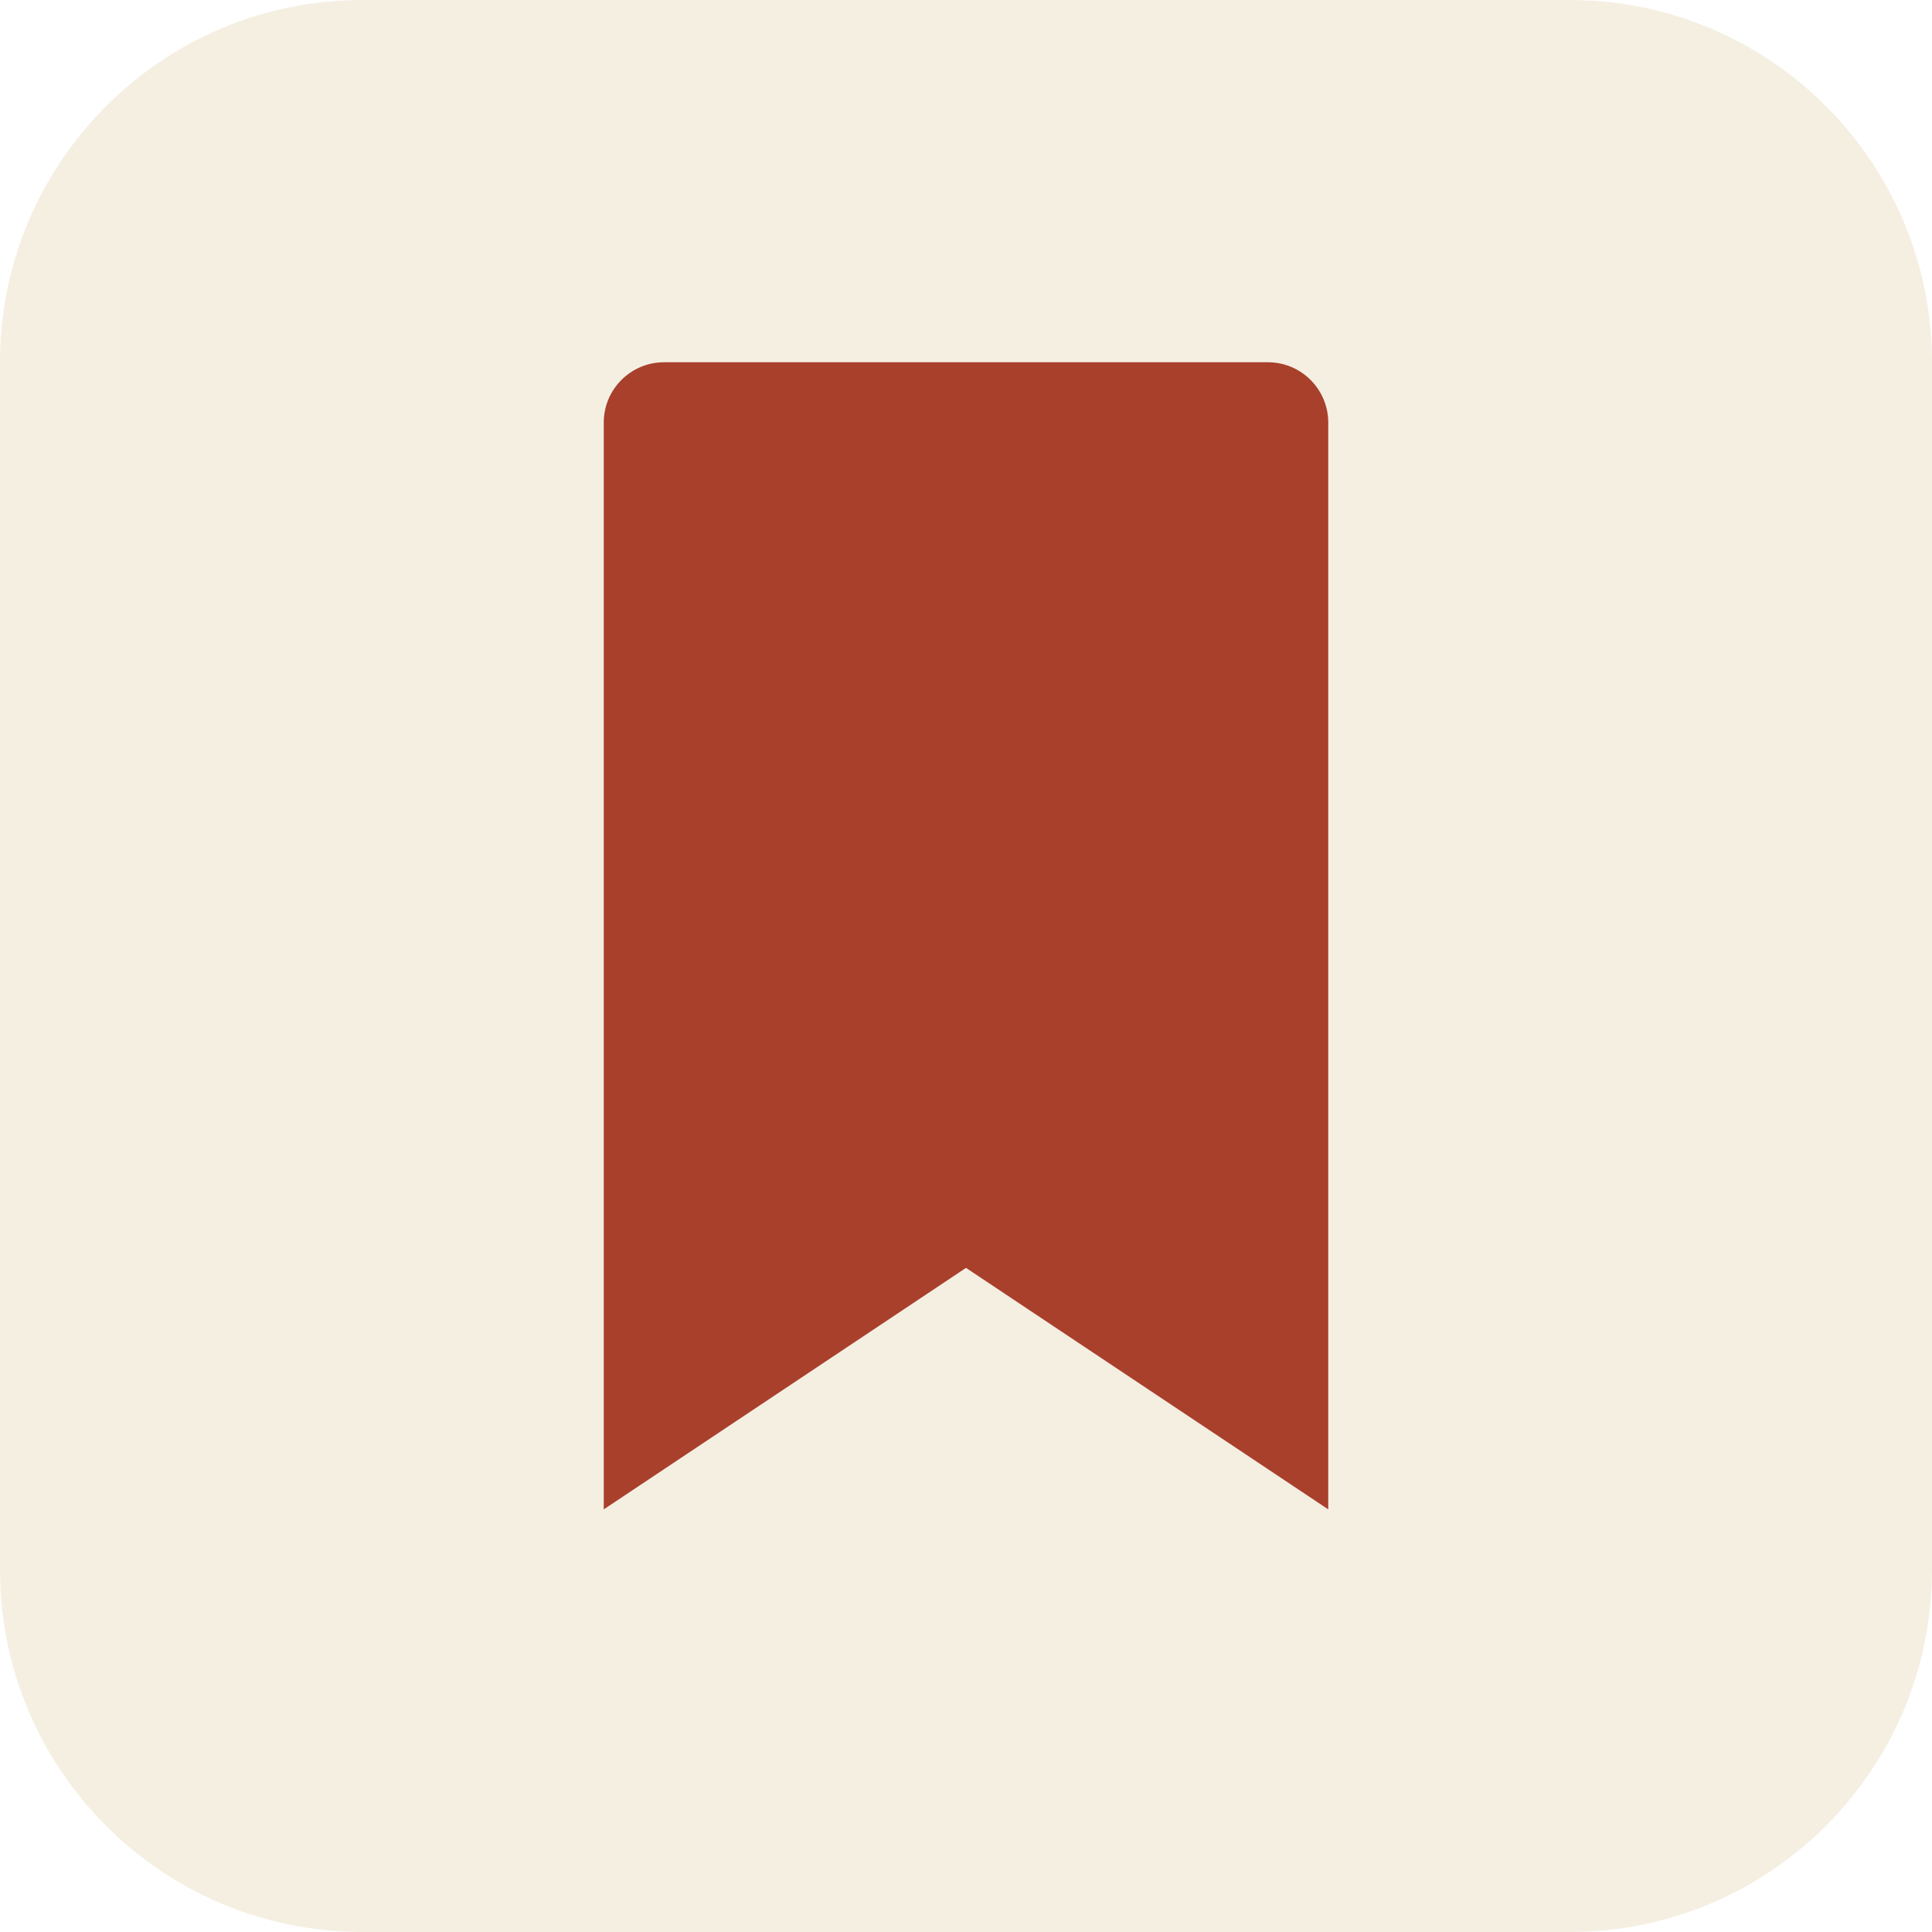
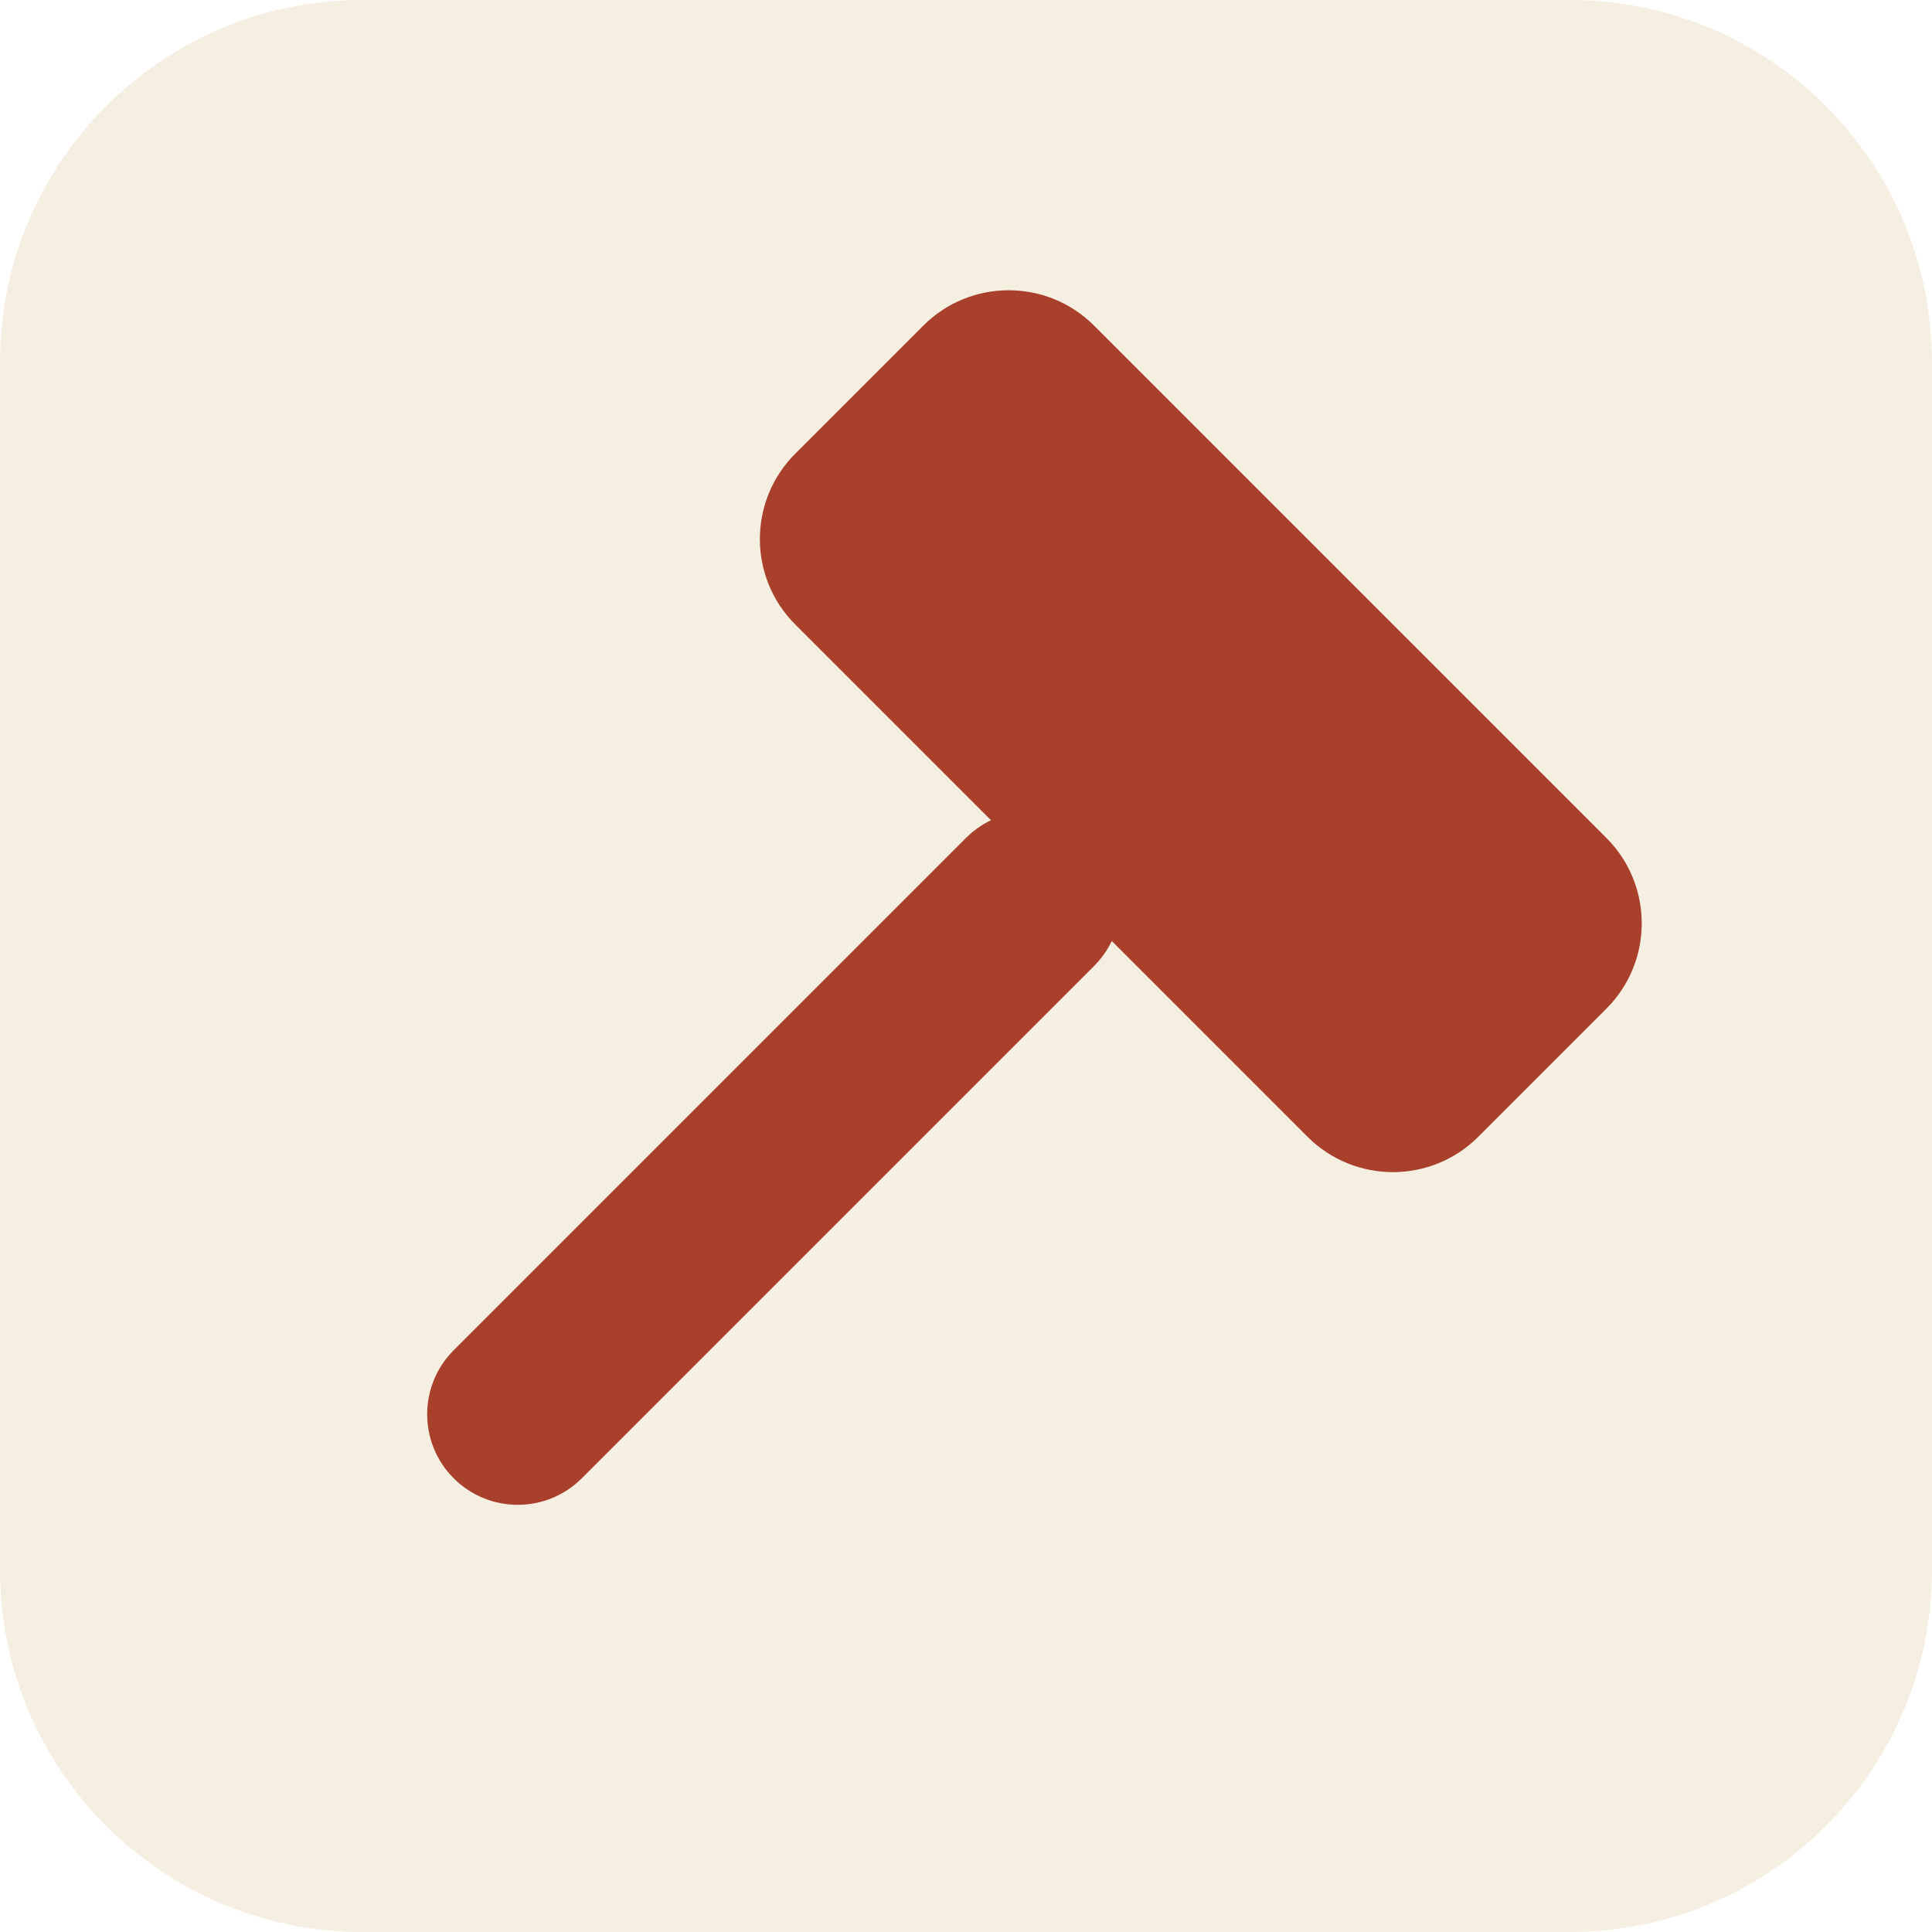
<svg xmlns="http://www.w3.org/2000/svg" viewBox="0 0 32 32">
  <rect width="32" height="32" rx="6" fill="#f5efe2" />
-   <path d="M11 6h10a1 1 0 0 1 1 1v18l-6-4-6 4V7a1 1 0 0 1 1-1Z" fill="#a8402c" />
+   <g transform="rotate(45 16 16)">
+     <rect x="8" y="7" width="16" height="7" rx="2" fill="#a8402c" />
+     <rect x="14.5" y="13" width="3" height="15" rx="1.5" fill="#a8402c" />
+   </g>
</svg>
